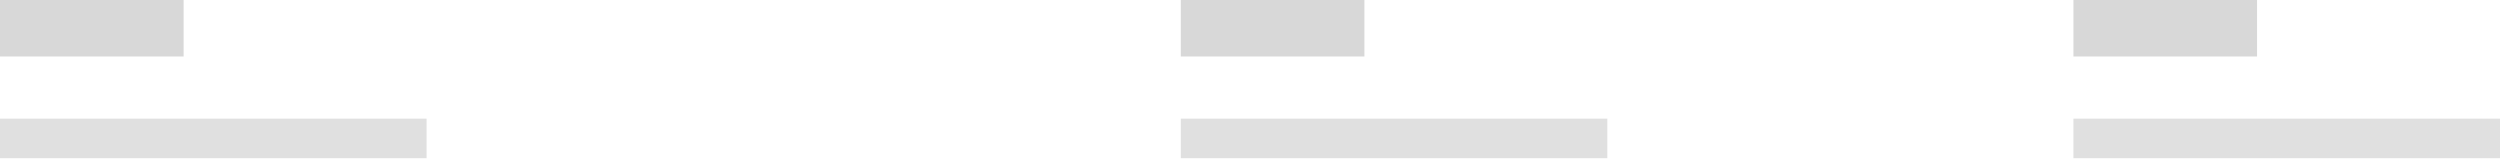
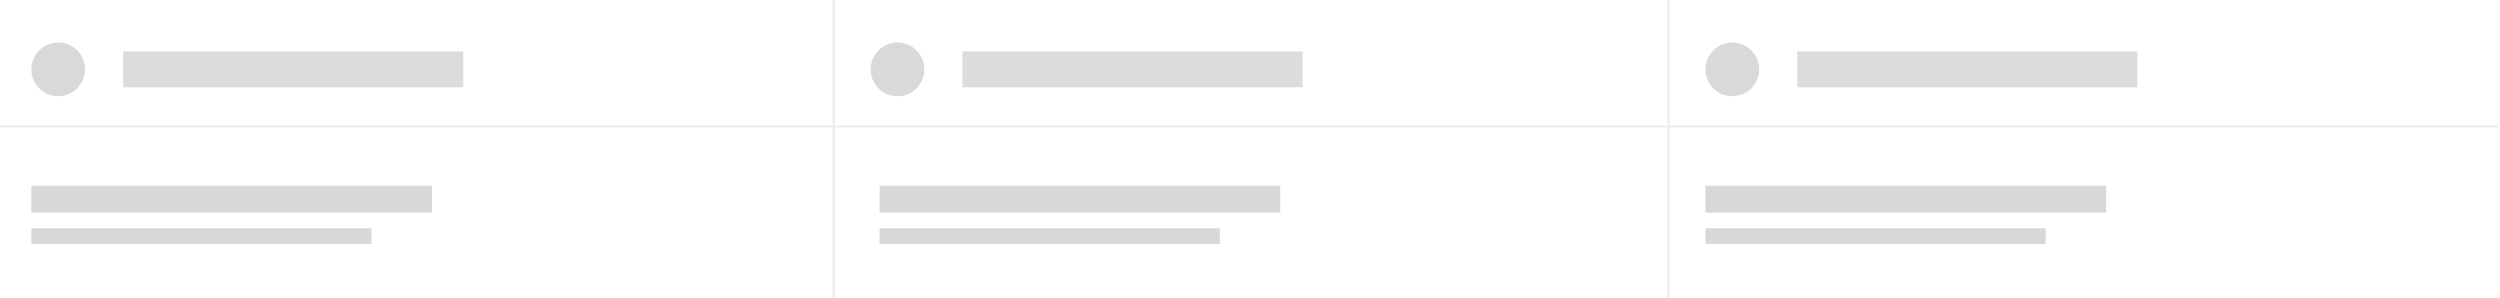
- <svg xmlns="http://www.w3.org/2000/svg" width="885" height="56" viewBox="0 0 885 56" fill="none">
-   <path d="M65 0H0V20H65V0Z" fill="#D8D8D8" />
-   <path d="M483 0H418V20H483V0Z" fill="#D8D8D8" />
-   <path d="M799 0H734V20H799V0Z" fill="#D8D8D8" />
-   <path d="M151 42H0V56H151V42Z" fill="#D8D8D8" fill-opacity="0.8" />
-   <path d="M569 42H418V56H569V42Z" fill="#D8D8D8" fill-opacity="0.8" />
-   <path d="M885 42H734V56H885V42Z" fill="#D8D8D8" fill-opacity="0.8" />
+ <svg xmlns="http://www.w3.org/2000/svg" width="1117" height="133" viewBox="0 0 1117 133" fill="none">
+   <path d="M166 102H14V109H166V102Z" fill="#D8D8D8" />
+   <path d="M193 83H14V95H193V83Z" fill="#D8D8D8" />
+   <path d="M545 102H393V109H545V102Z" fill="#D8D8D8" />
+   <path d="M572 83H393V95H572V83Z" fill="#D8D8D8" />
+   <path d="M914 102H762V109H914V102Z" fill="#D8D8D8" />
+   <path d="M941 83H762V95H941V83Z" fill="#D8D8D8" />
+   <path d="M207 23H55V39H207V23Z" fill="#D8D8D8" fill-opacity="0.9" />
+   <path d="M582 23H430V39H582V23Z" fill="#D8D8D8" fill-opacity="0.9" />
+   <circle cx="26" cy="31" r="12" fill="#D9D9D9" />
+   <circle cx="401" cy="31" r="12" fill="#D9D9D9" />
+   <path d="M955 23H803V39H955V23Z" fill="#D8D8D8" fill-opacity="0.9" />
+   <circle cx="774" cy="31" r="12" fill="#D9D9D9" />
+   <line y1="-0.5" x2="133" y2="-0.5" transform="matrix(5.40104e-09 1 1 -3.53762e-07 373 0)" stroke="#EDEDED" />
+   <line x1="1116.31" y1="56.5" y2="56.5" stroke="#EDEDED" />
+   <line y1="-0.5" x2="133" y2="-0.5" transform="matrix(3.61455e-08 1 1 -5.28611e-08 746 0)" stroke="#EDEDED" />
</svg>
